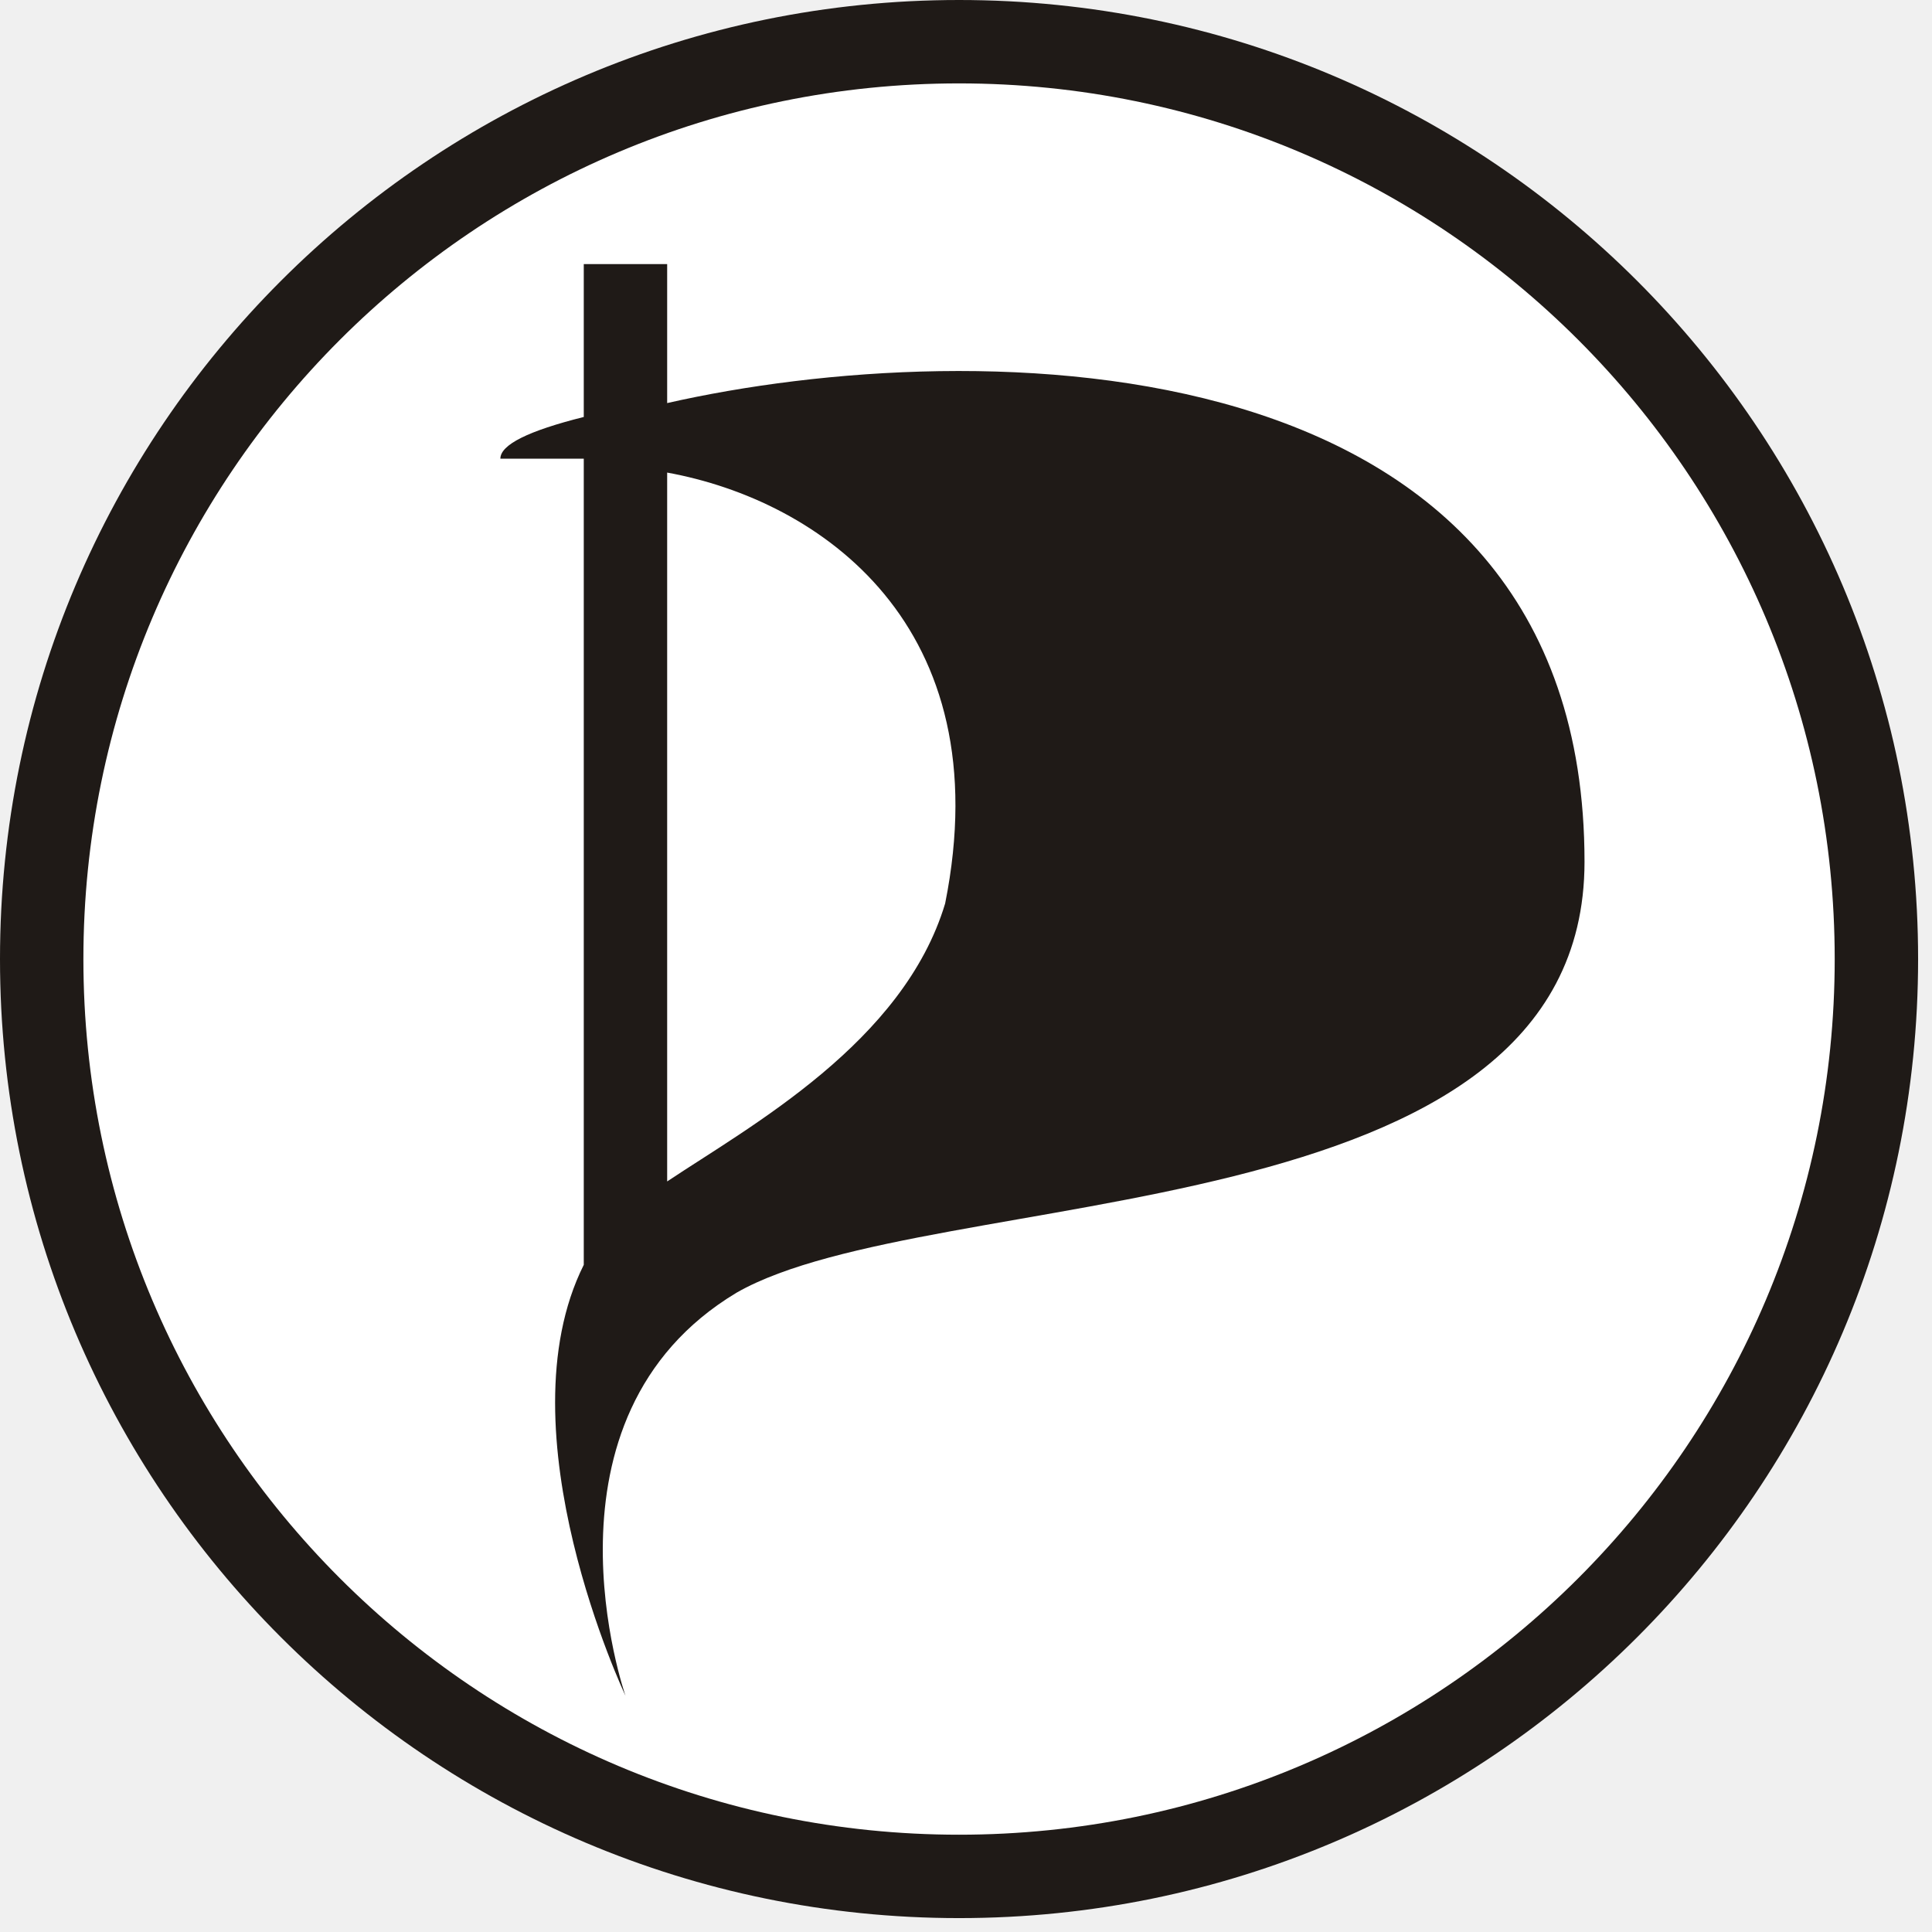
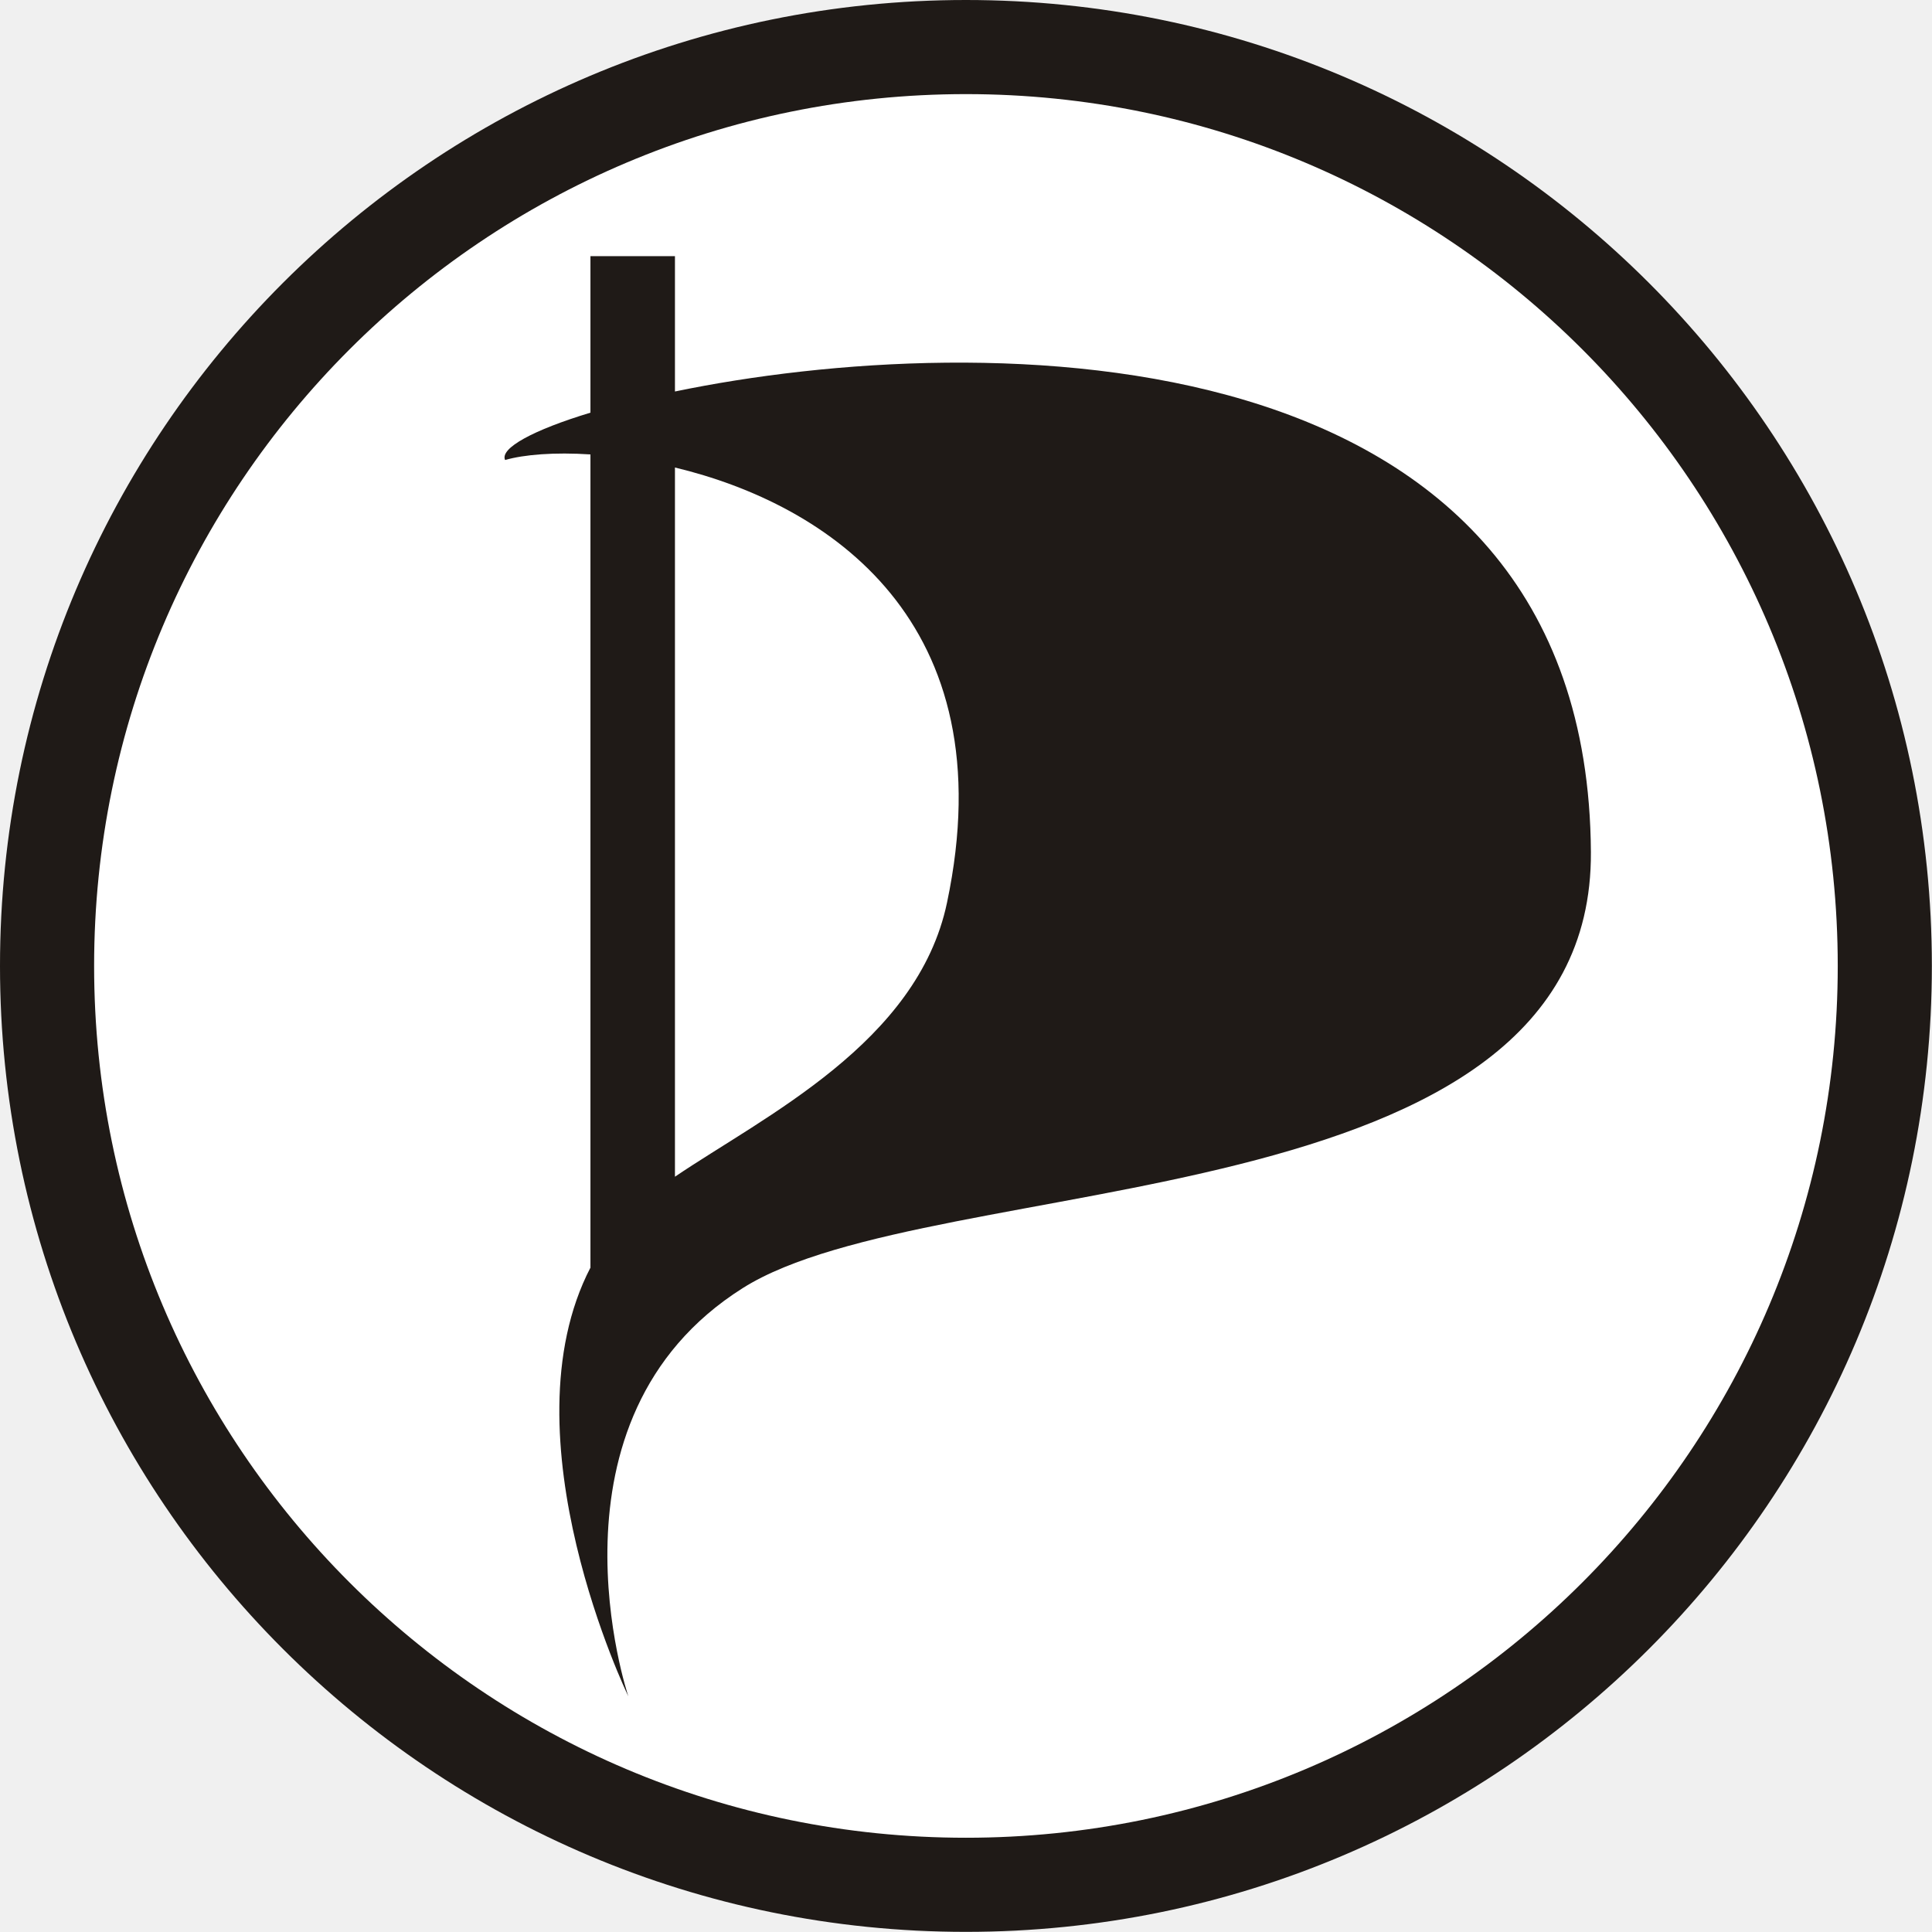
- <svg xmlns="http://www.w3.org/2000/svg" viewBox="0 0 0.139 0.139" fill="#1F1A17">
-   <circle cx=".069" cy=".069" r=".069" />
-   <circle cx=".069" cy=".069" r=".063" fill="#FFF" />
-   <path d="m.042.091v-.058c-.003-0-.005 0-.006 0-0-.001.002-.002.006-.003v-.011h.006v.01c.022-.005.066-.005.066.033 0.0.027-.047.023-.061.031-.015.009-.008.029-.008.029s-.009-.019-.003-.031zm.006-.057v.051c.006-.004.017-.01.02-.02.004-.02-.009-.029-.02-.031z" />
+ <svg xmlns="http://www.w3.org/2000/svg" viewBox="0 0 13.877 13.877" fill="#1f1a17">
+   <circle cx="6.938" cy="6.938" r="6.938" />
+   <circle cx="6.938" cy="6.938" r="6.262" fill="#fff" />
+   <path d="m4.241 9.103v-5.839c-.259-.017-.477.001-.613.04-.039-.084.2-.215.613-.34v-1.124h.607v.972c2.19-.454 6.556-.477 6.579 3.308.016 2.672-4.719 2.265-6.092 3.132-1.493.942-.822 2.932-.822 2.932s-.903-1.865-.271-3.081zm.607-5.745v5.094c.642-.435 1.742-.961 1.954-1.968.427-2.023-.859-2.863-1.954-3.126z" />
</svg>
